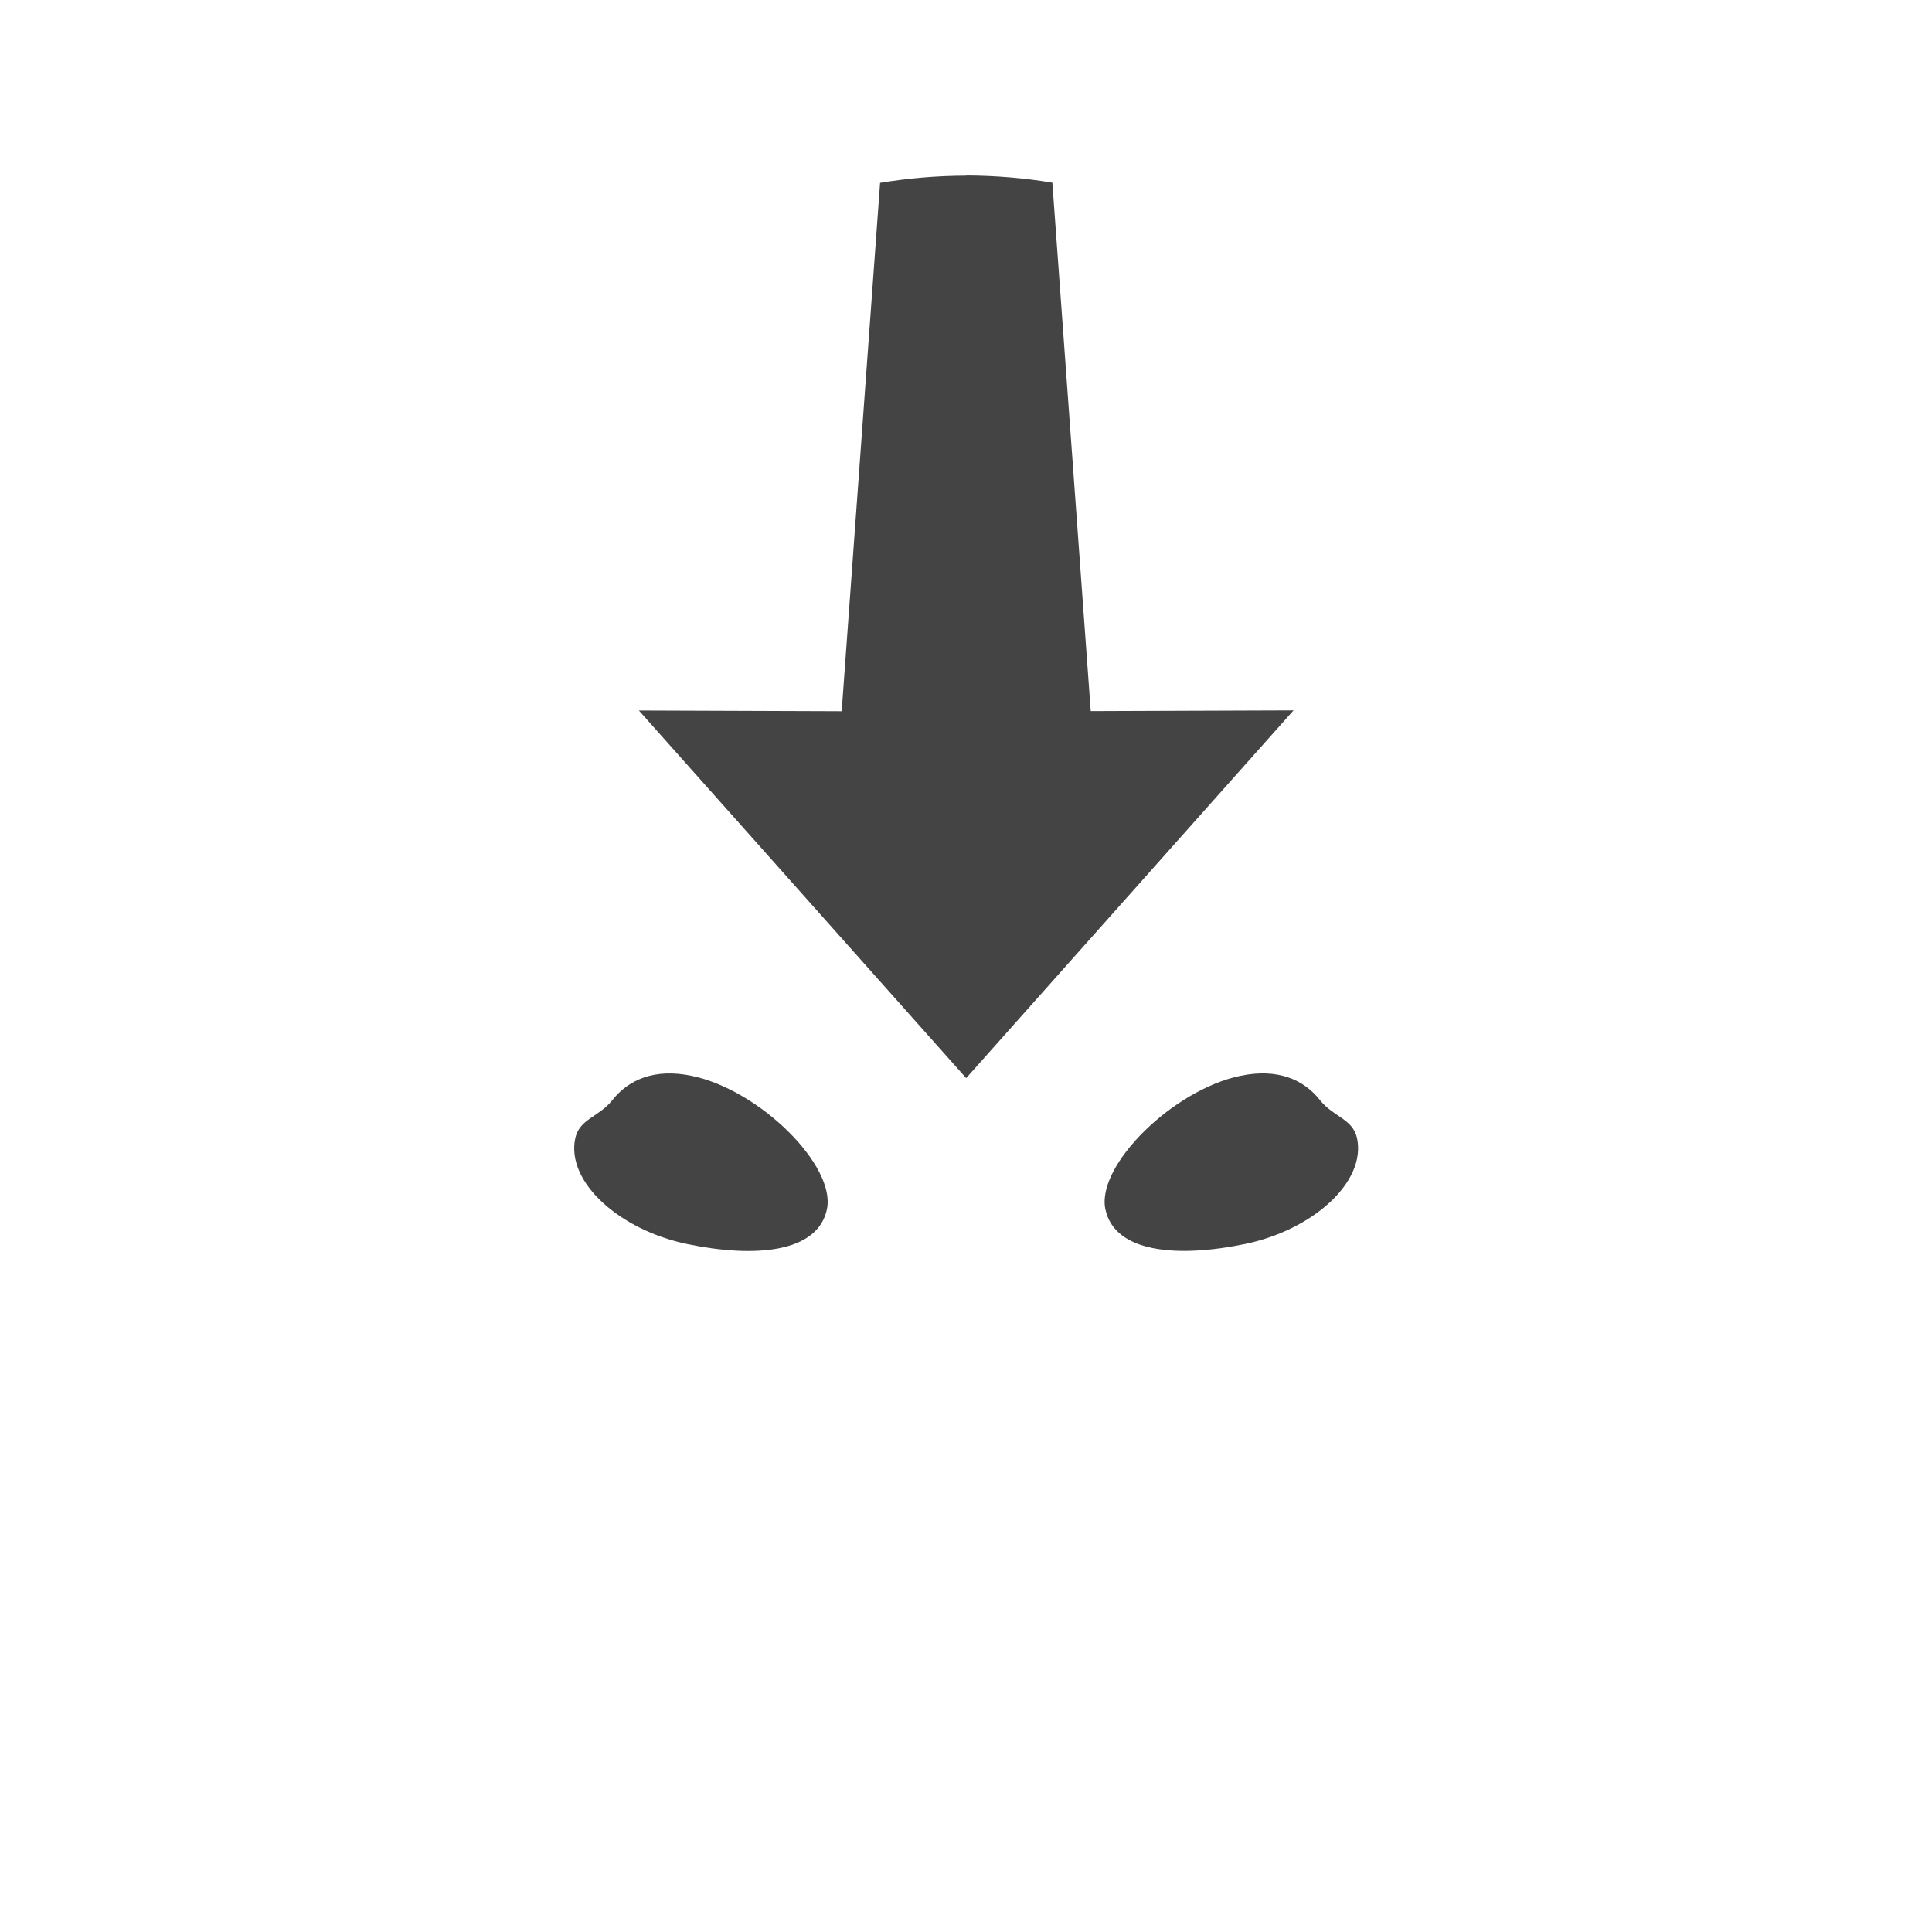
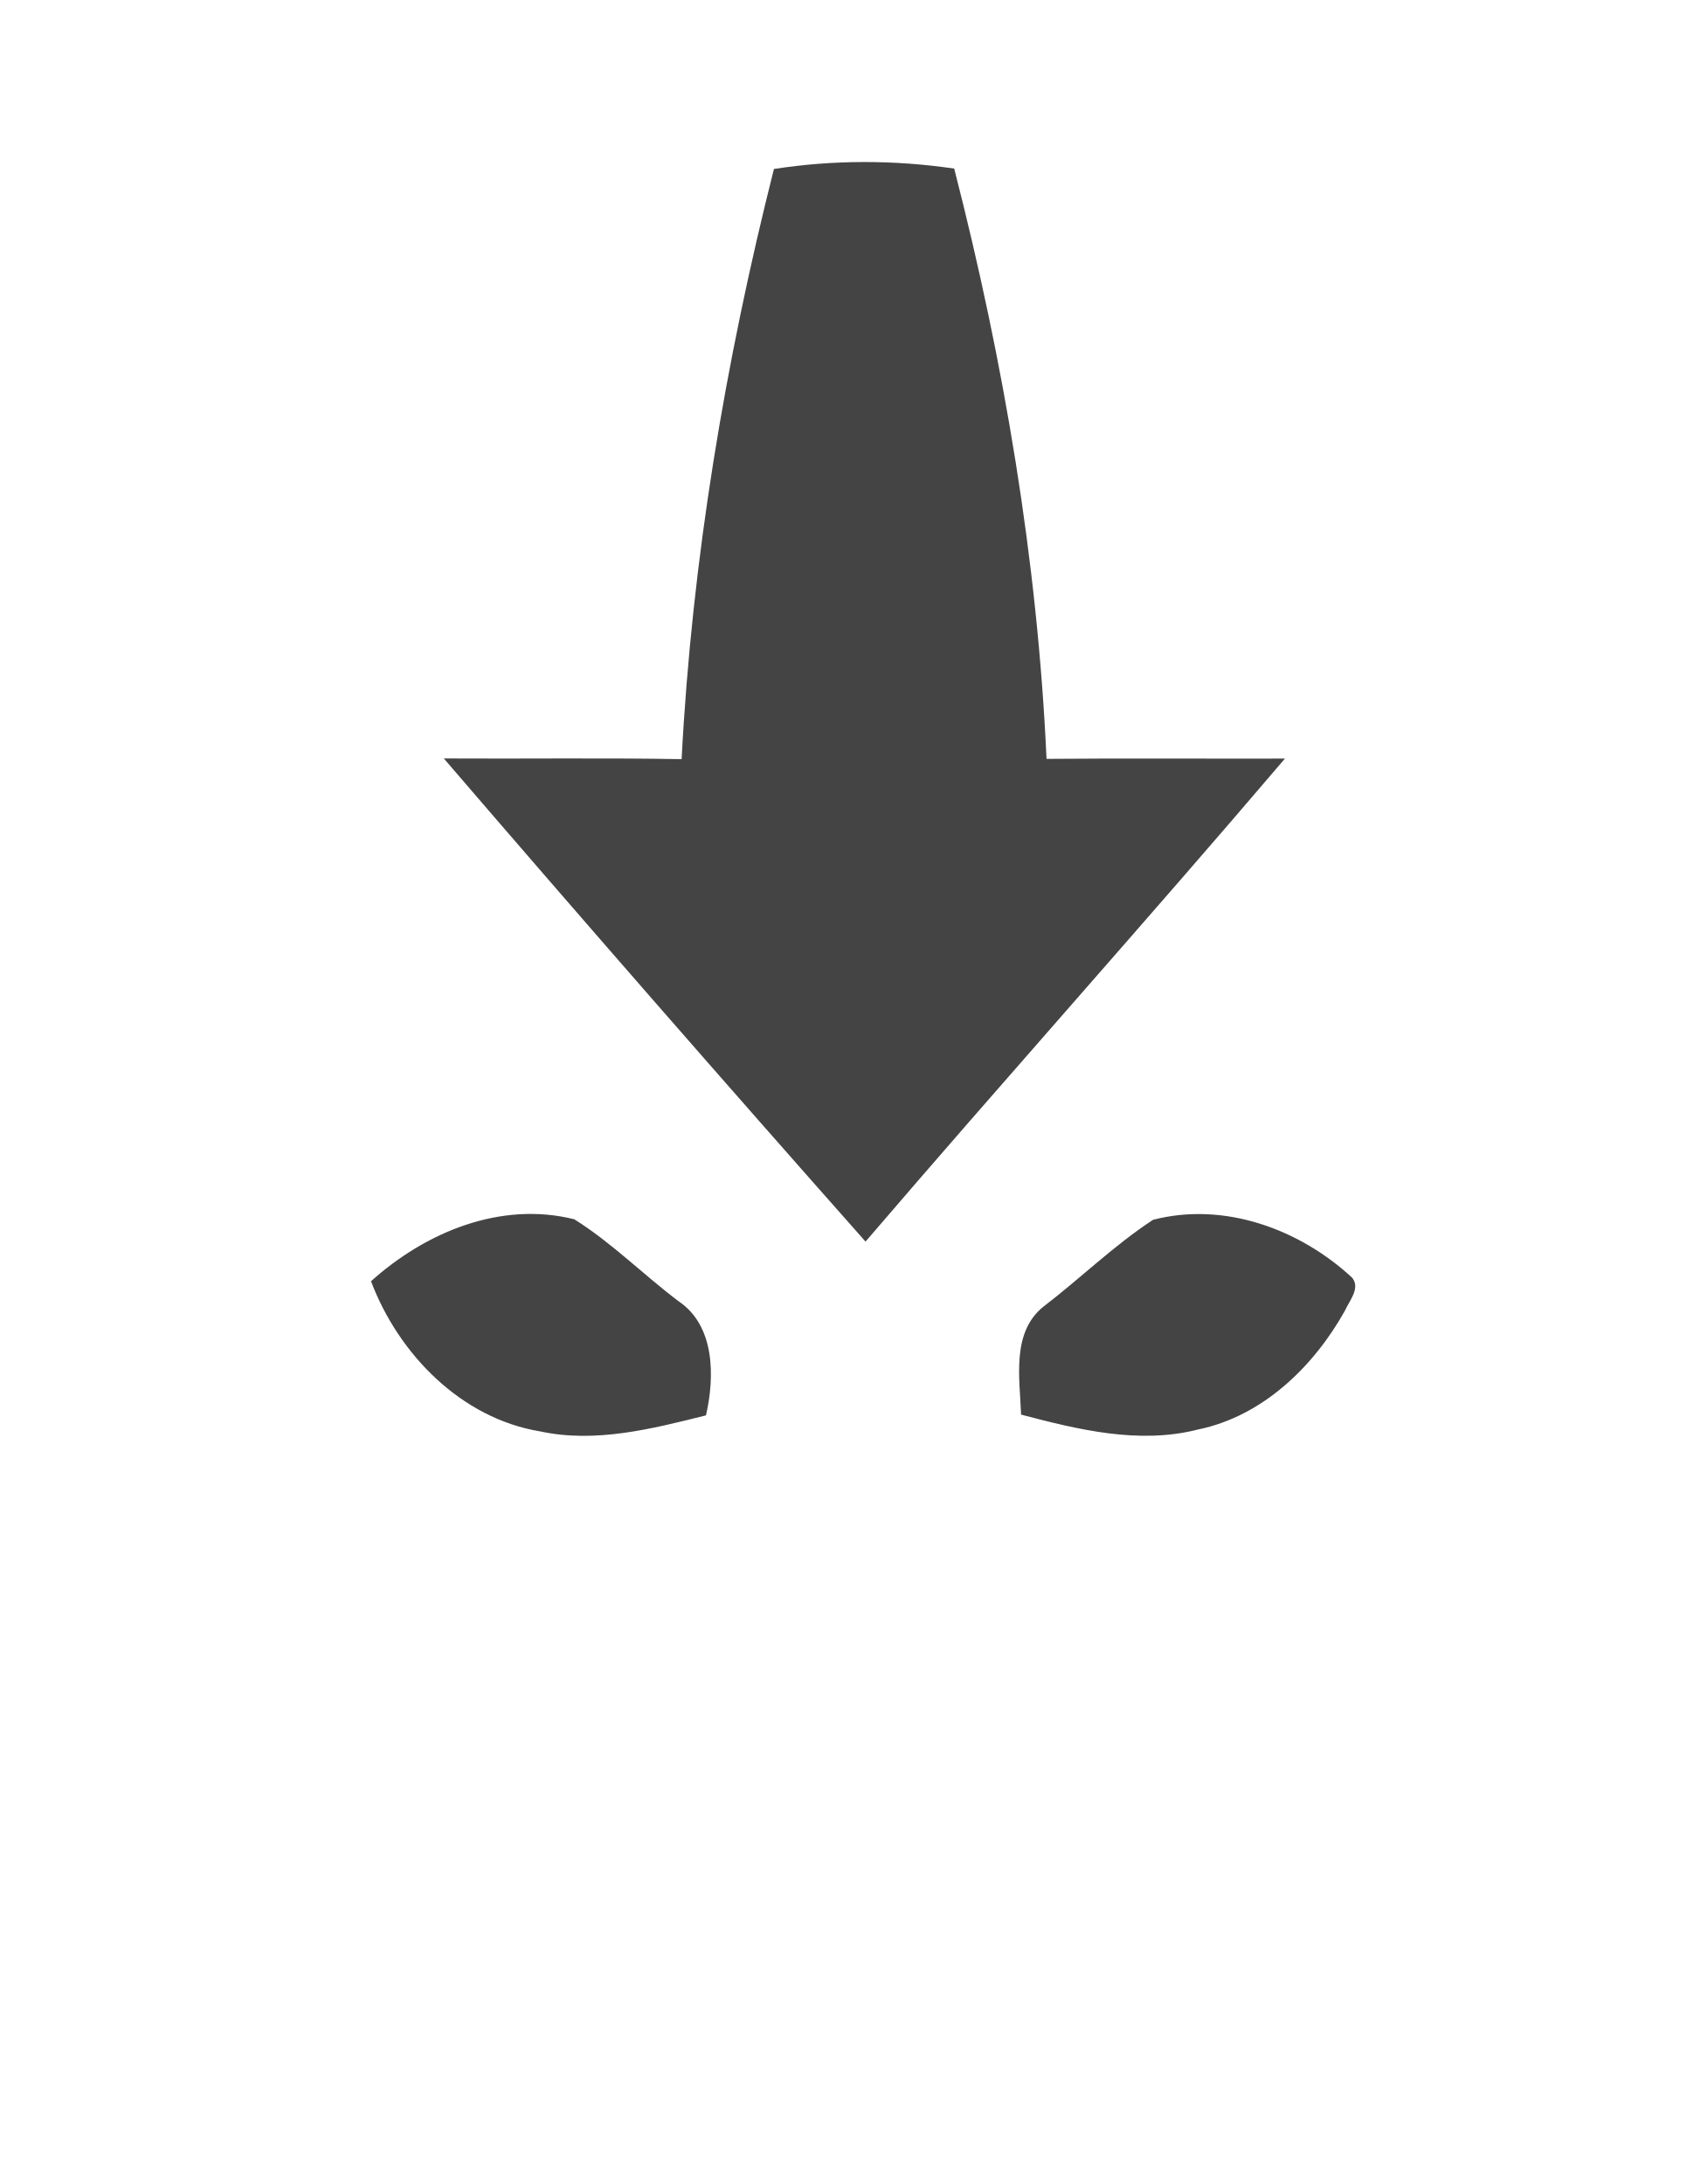
- <svg xmlns="http://www.w3.org/2000/svg" version="1.1" width="32" height="32" viewBox="0 0 32 32">
-   <path fill="#444" d="M16.005 2.906c0.485 0.002 0.961 0.042 1.425 0.119l0.636 8.753 3.359-0.012-5.422 6.091-5.421-6.089 3.359 0.012 0.636-8.752c0.465-0.077 0.942-0.118 1.428-0.119v-0.001zM11.456 17.819c1.125 0.232 2.39 1.487 2.241 2.208s-1.186 0.812-2.311 0.579-2.008-1.026-1.859-1.747c0.068-0.329 0.391-0.354 0.616-0.638 0.27-0.341 0.701-0.529 1.312-0.402zM20.55 17.818c0.611-0.126 1.042 0.061 1.312 0.402 0.225 0.284 0.548 0.309 0.616 0.638 0.149 0.721-0.734 1.515-1.859 1.747s-2.162 0.142-2.311-0.579 1.116-1.976 2.241-2.208z" />
+ <svg xmlns="http://www.w3.org/2000/svg" version="1.1" width="25" height="32" viewBox="0 0 25 32">
+   <path fill="#444" d="M11.339 2.476c0.876-0.136 1.765-0.134 2.642-0.006 0.726 2.828 1.22 5.73 1.353 8.649 1.164-0.010 2.328-0.001 3.493-0.004-2.026 2.378-4.113 4.705-6.145 7.077-2.076-2.344-4.138-4.704-6.179-7.079 1.161 0.007 2.323-0.010 3.484 0.010 0.152-2.917 0.638-5.817 1.353-8.648zM5.437 18.772c0.799-0.719 1.9-1.177 2.978-0.907 0.551 0.345 1.011 0.812 1.529 1.202 0.533 0.358 0.53 1.107 0.4 1.671-0.789 0.197-1.616 0.41-2.429 0.235-1.158-0.191-2.076-1.132-2.479-2.201zM16.897 17.872c1.041-0.269 2.146 0.136 2.916 0.85 0.124 0.156-0.047 0.342-0.11 0.488-0.46 0.819-1.204 1.54-2.149 1.735-0.863 0.221-1.753 0.003-2.593-0.218-0.018-0.527-0.145-1.201 0.326-1.581 0.543-0.415 1.036-0.9 1.61-1.275z" />
</svg>
